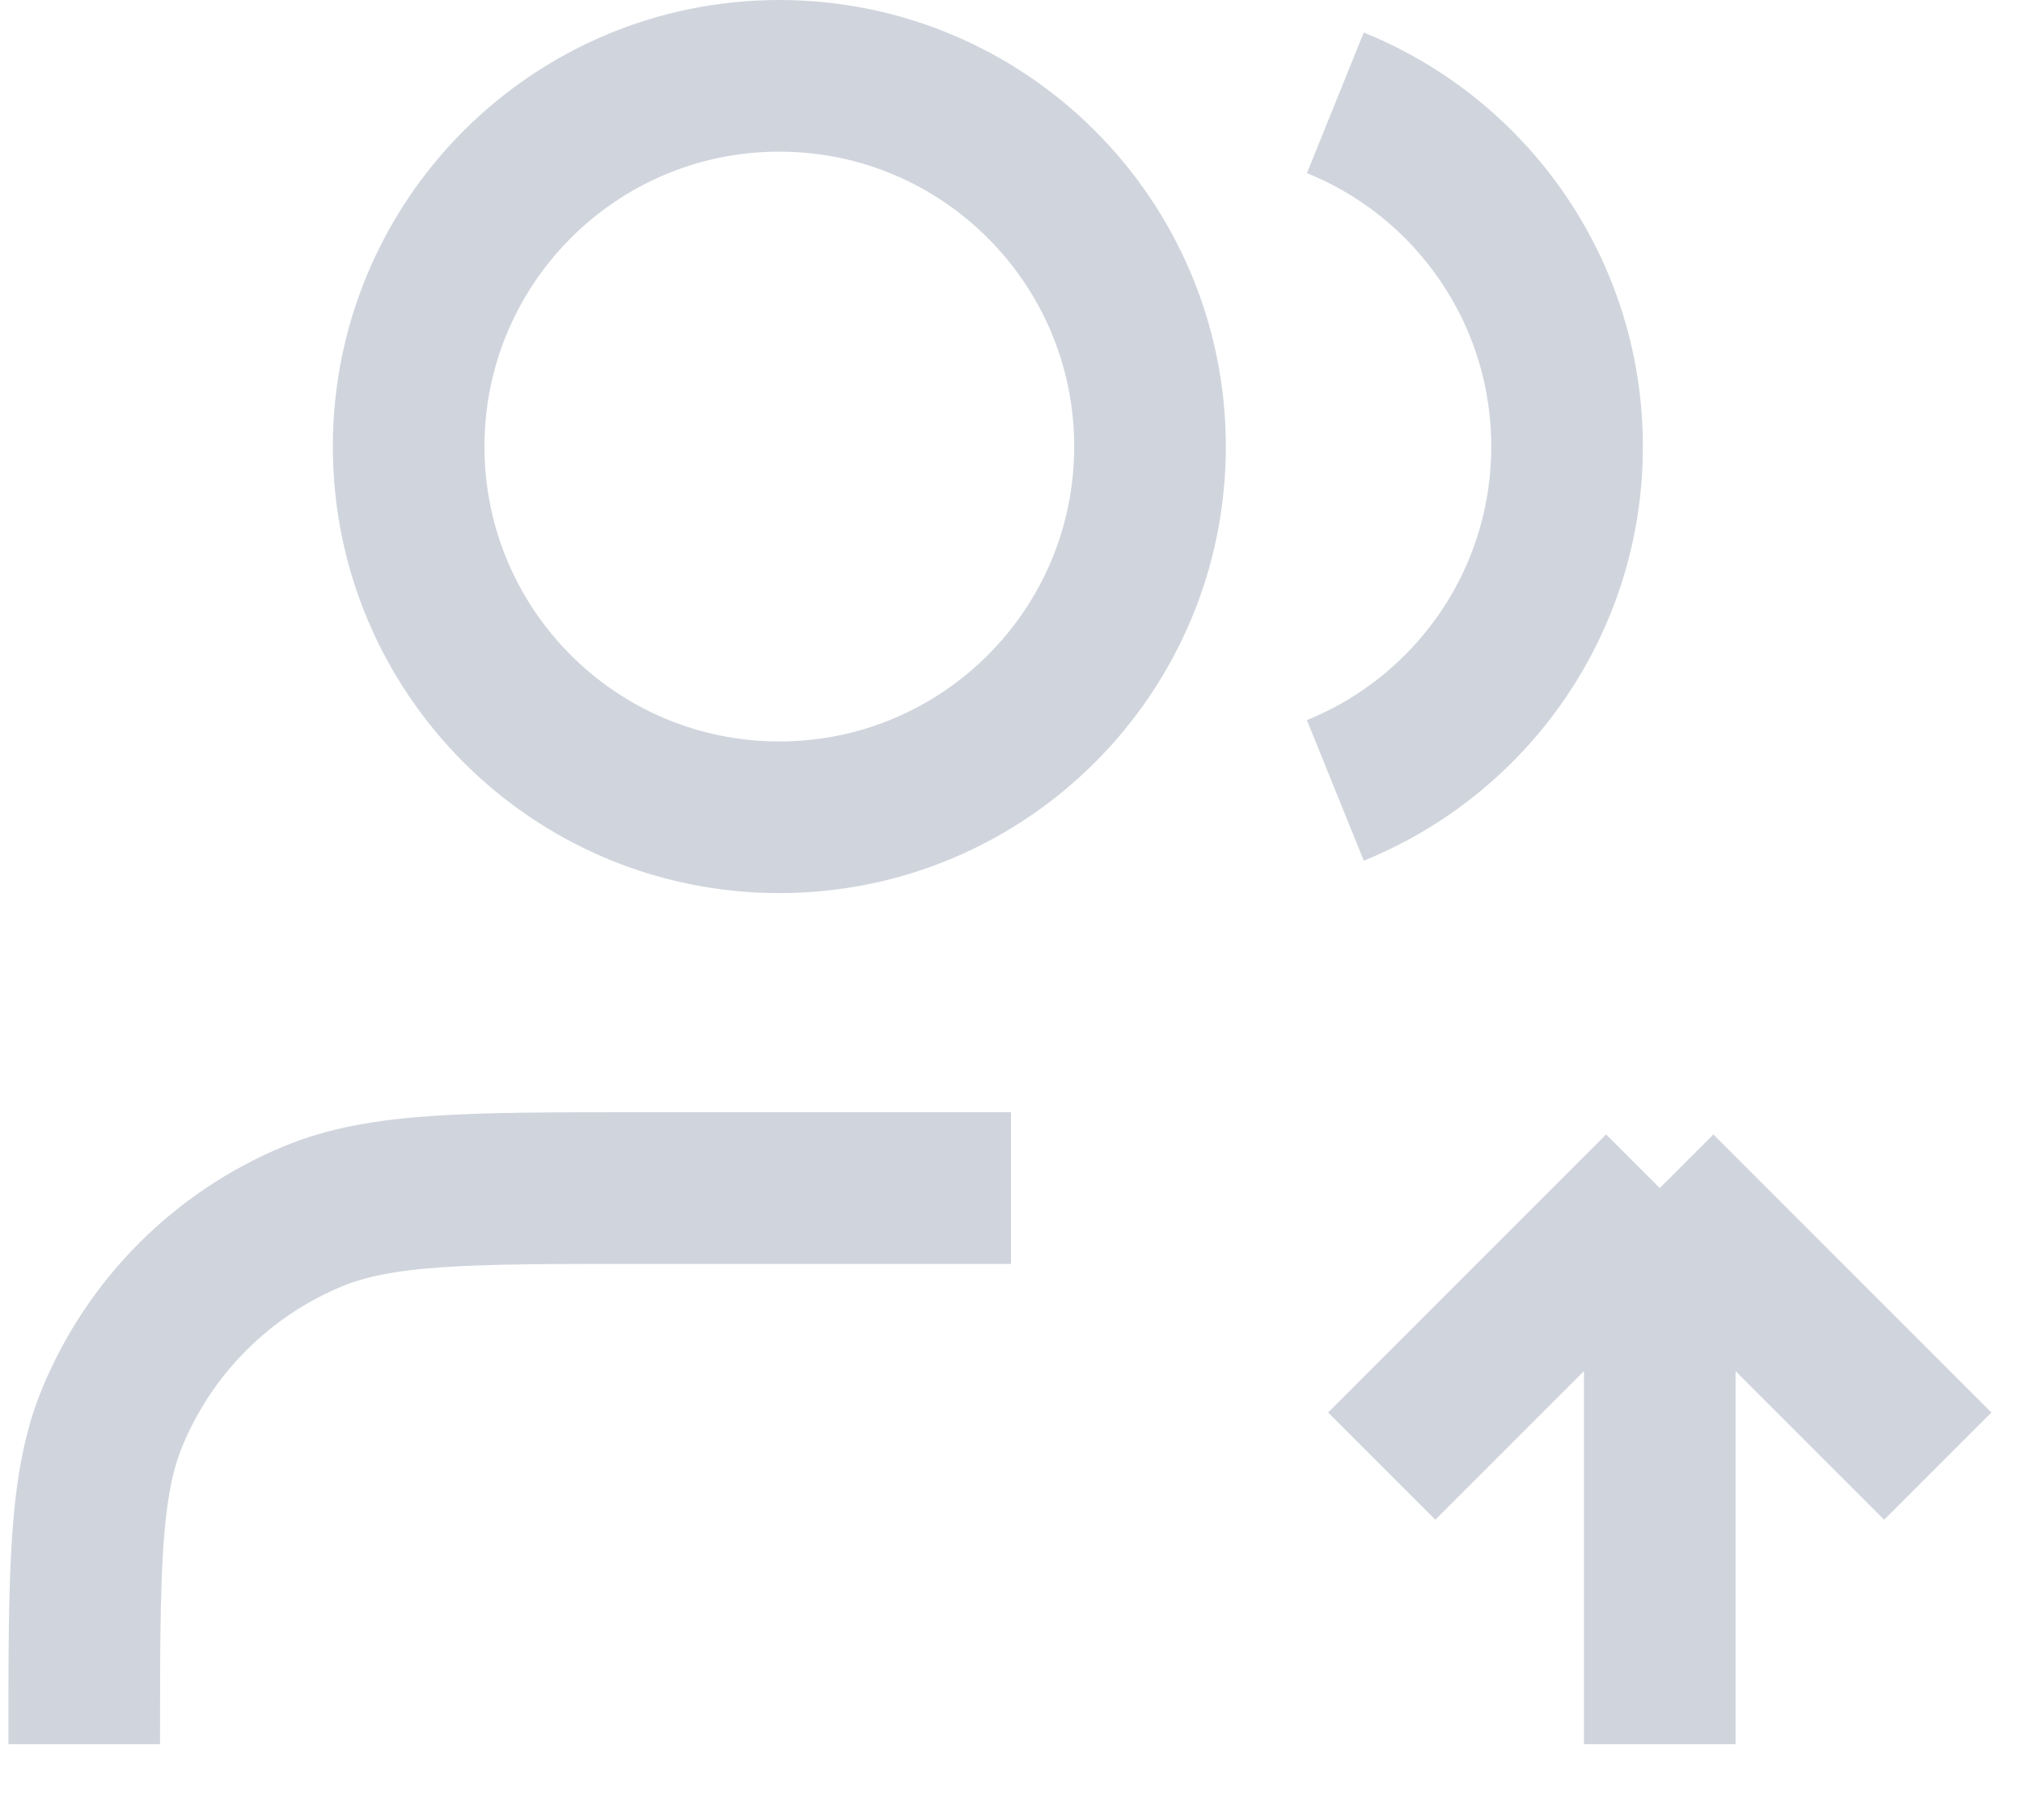
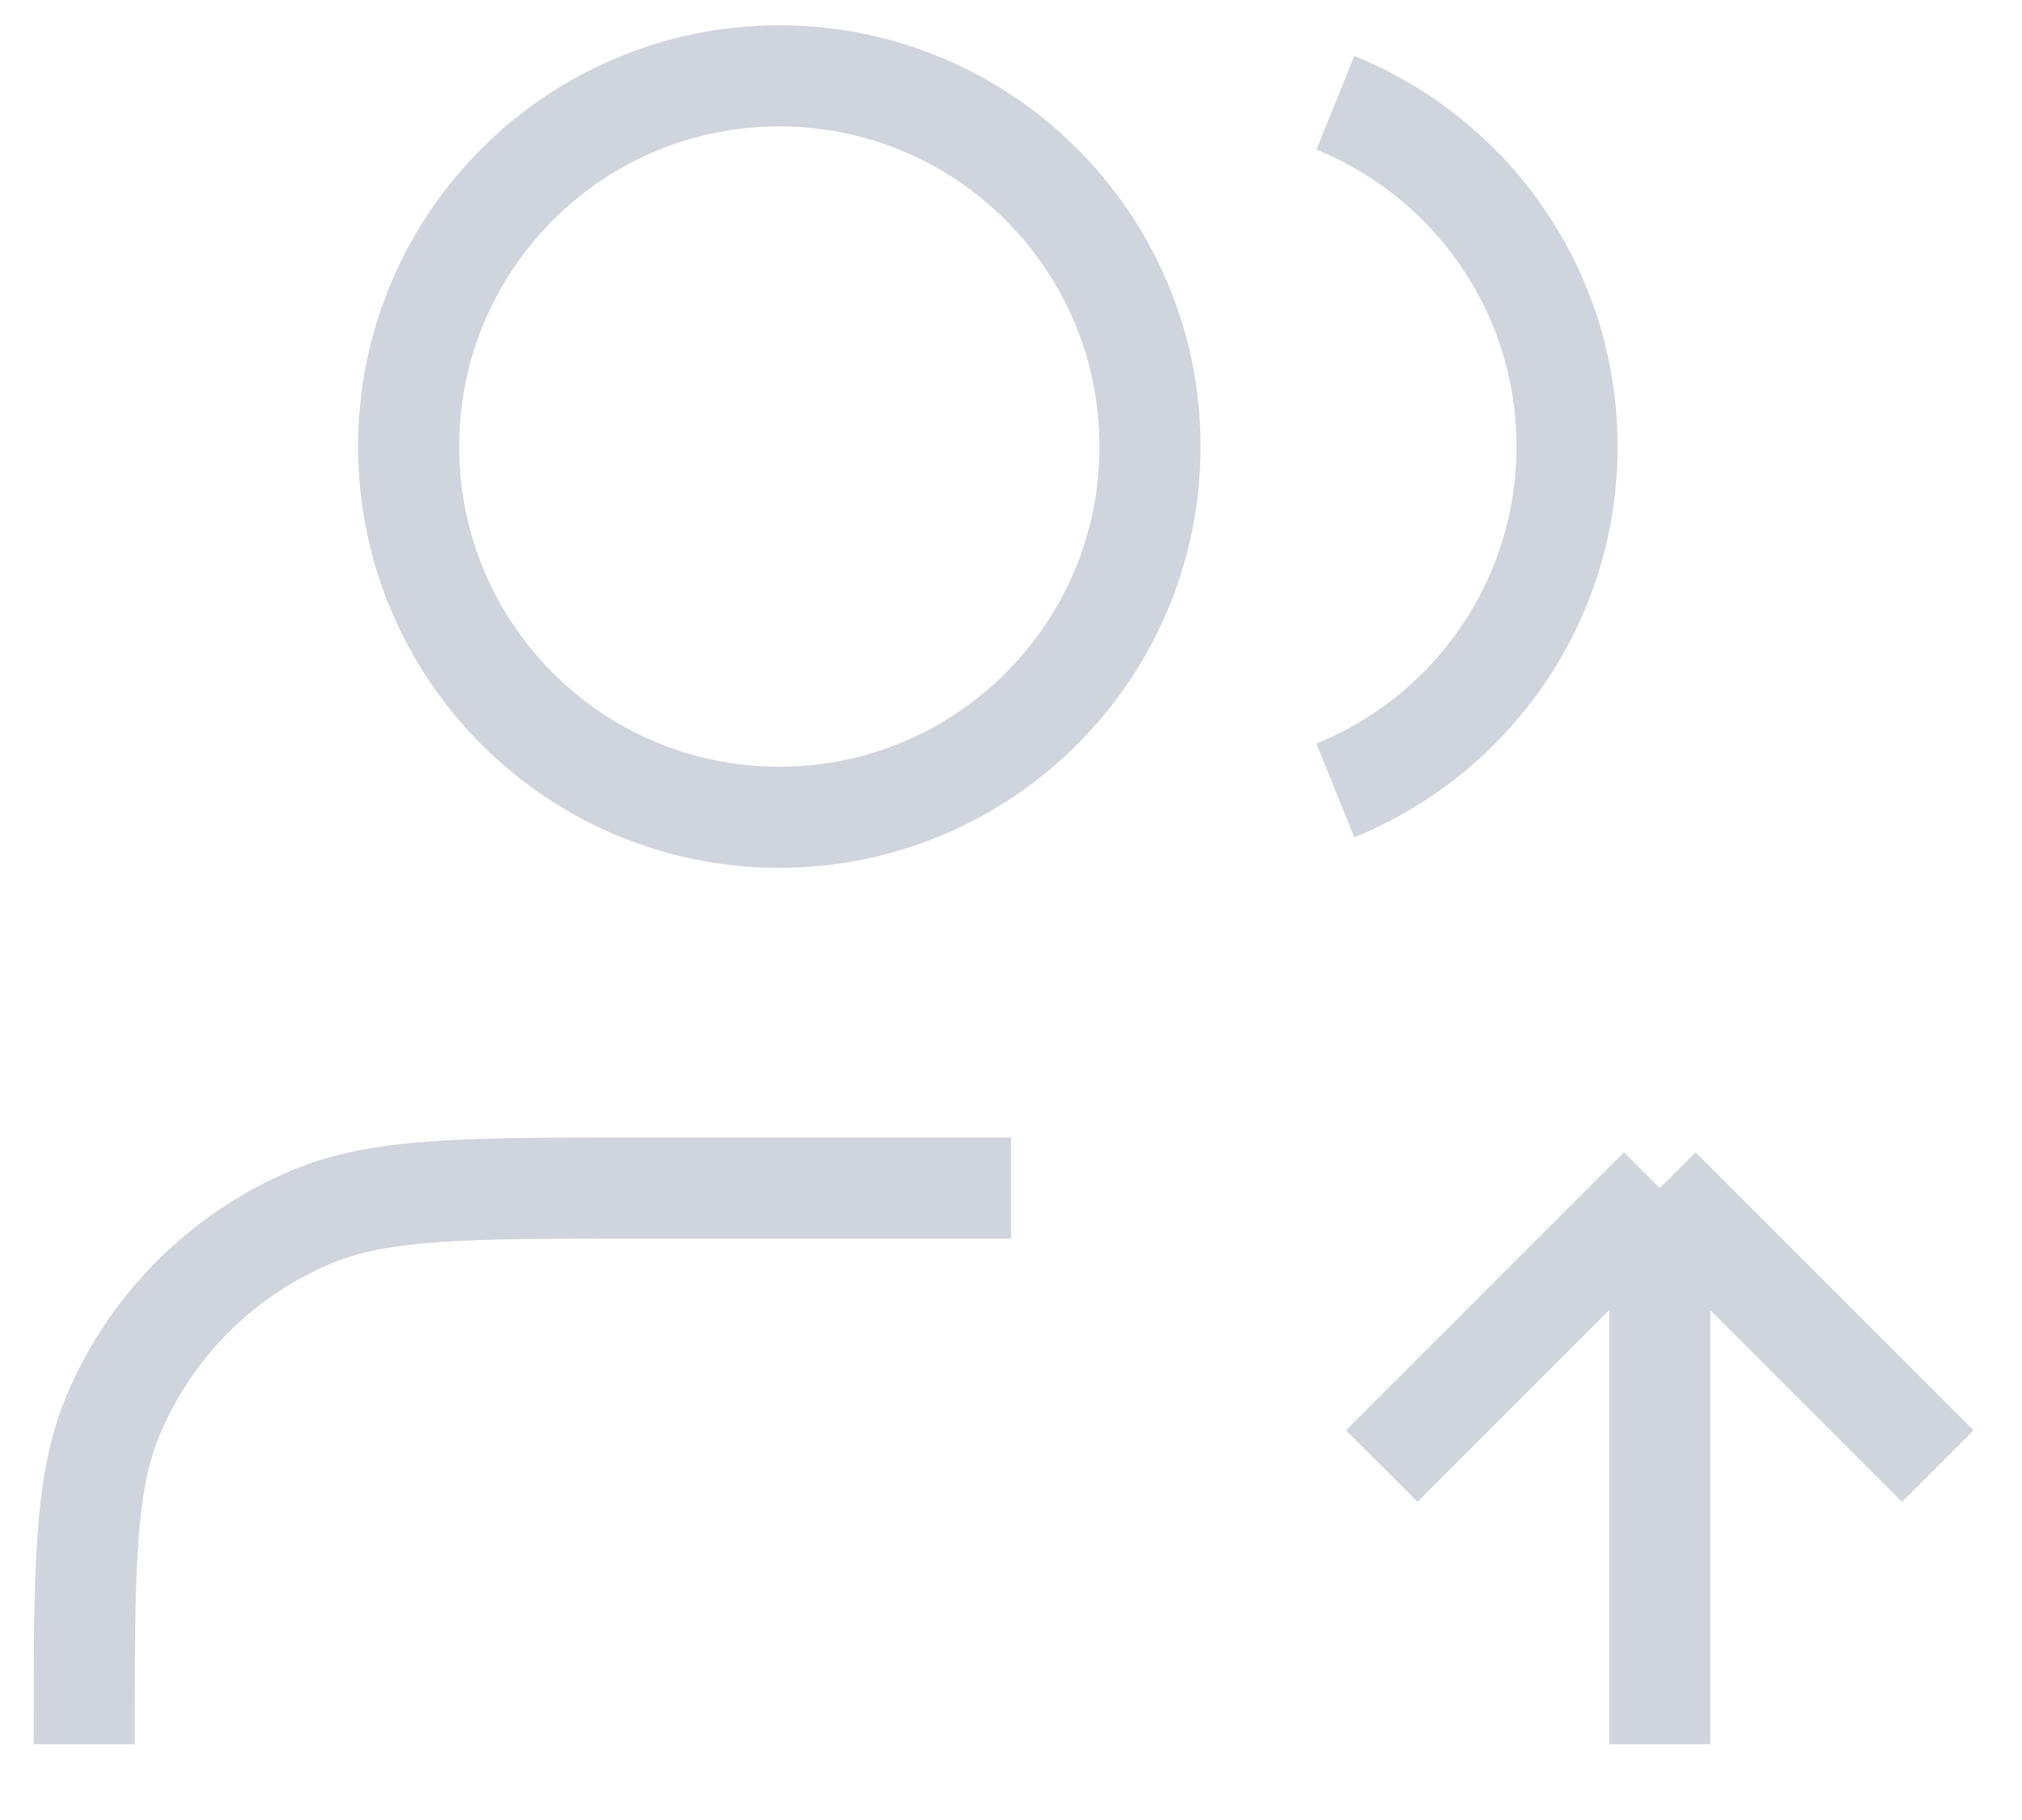
<svg xmlns="http://www.w3.org/2000/svg" width="20" height="18" viewBox="0 0 20 18" fill="none">
-   <path d="M13.667 14.5L16.417 11.75M16.417 11.75L19.167 14.5M16.417 11.75V17.25M13.208 1.017C14.552 1.56 15.5 2.878 15.5 4.417C15.5 5.955 14.552 7.273 13.208 7.817M10 11.75H6.333C4.625 11.75 3.771 11.75 3.097 12.029C2.198 12.401 1.484 13.115 1.112 14.014C0.833 14.687 0.833 15.541 0.833 17.25M11.375 4.417C11.375 6.442 9.733 8.083 7.708 8.083C5.683 8.083 4.042 6.442 4.042 4.417C4.042 2.392 5.683 0.75 7.708 0.75C9.733 0.75 11.375 2.392 11.375 4.417Z" stroke="#D0D5DD" stroke-width="1.5" strokeLinecap="round" strokeLinejoin="round" />
+   <path d="M13.667 14.5L16.417 11.75M16.417 11.75L19.167 14.5M16.417 11.75V17.25M13.208 1.017C14.552 1.56 15.5 2.878 15.5 4.417C15.5 5.955 14.552 7.273 13.208 7.817M10 11.75H6.333C4.625 11.75 3.771 11.75 3.097 12.029C2.198 12.401 1.484 13.115 1.112 14.014C0.833 14.687 0.833 15.541 0.833 17.25M11.375 4.417C11.375 6.442 9.733 8.083 7.708 8.083C5.683 8.083 4.042 6.442 4.042 4.417C4.042 2.392 5.683 0.75 7.708 0.75C9.733 0.75 11.375 2.392 11.375 4.417Z" stroke="#D0D5DD" strokeWidth="1.5" strokeLinecap="round" strokeLinejoin="round" />
</svg>
